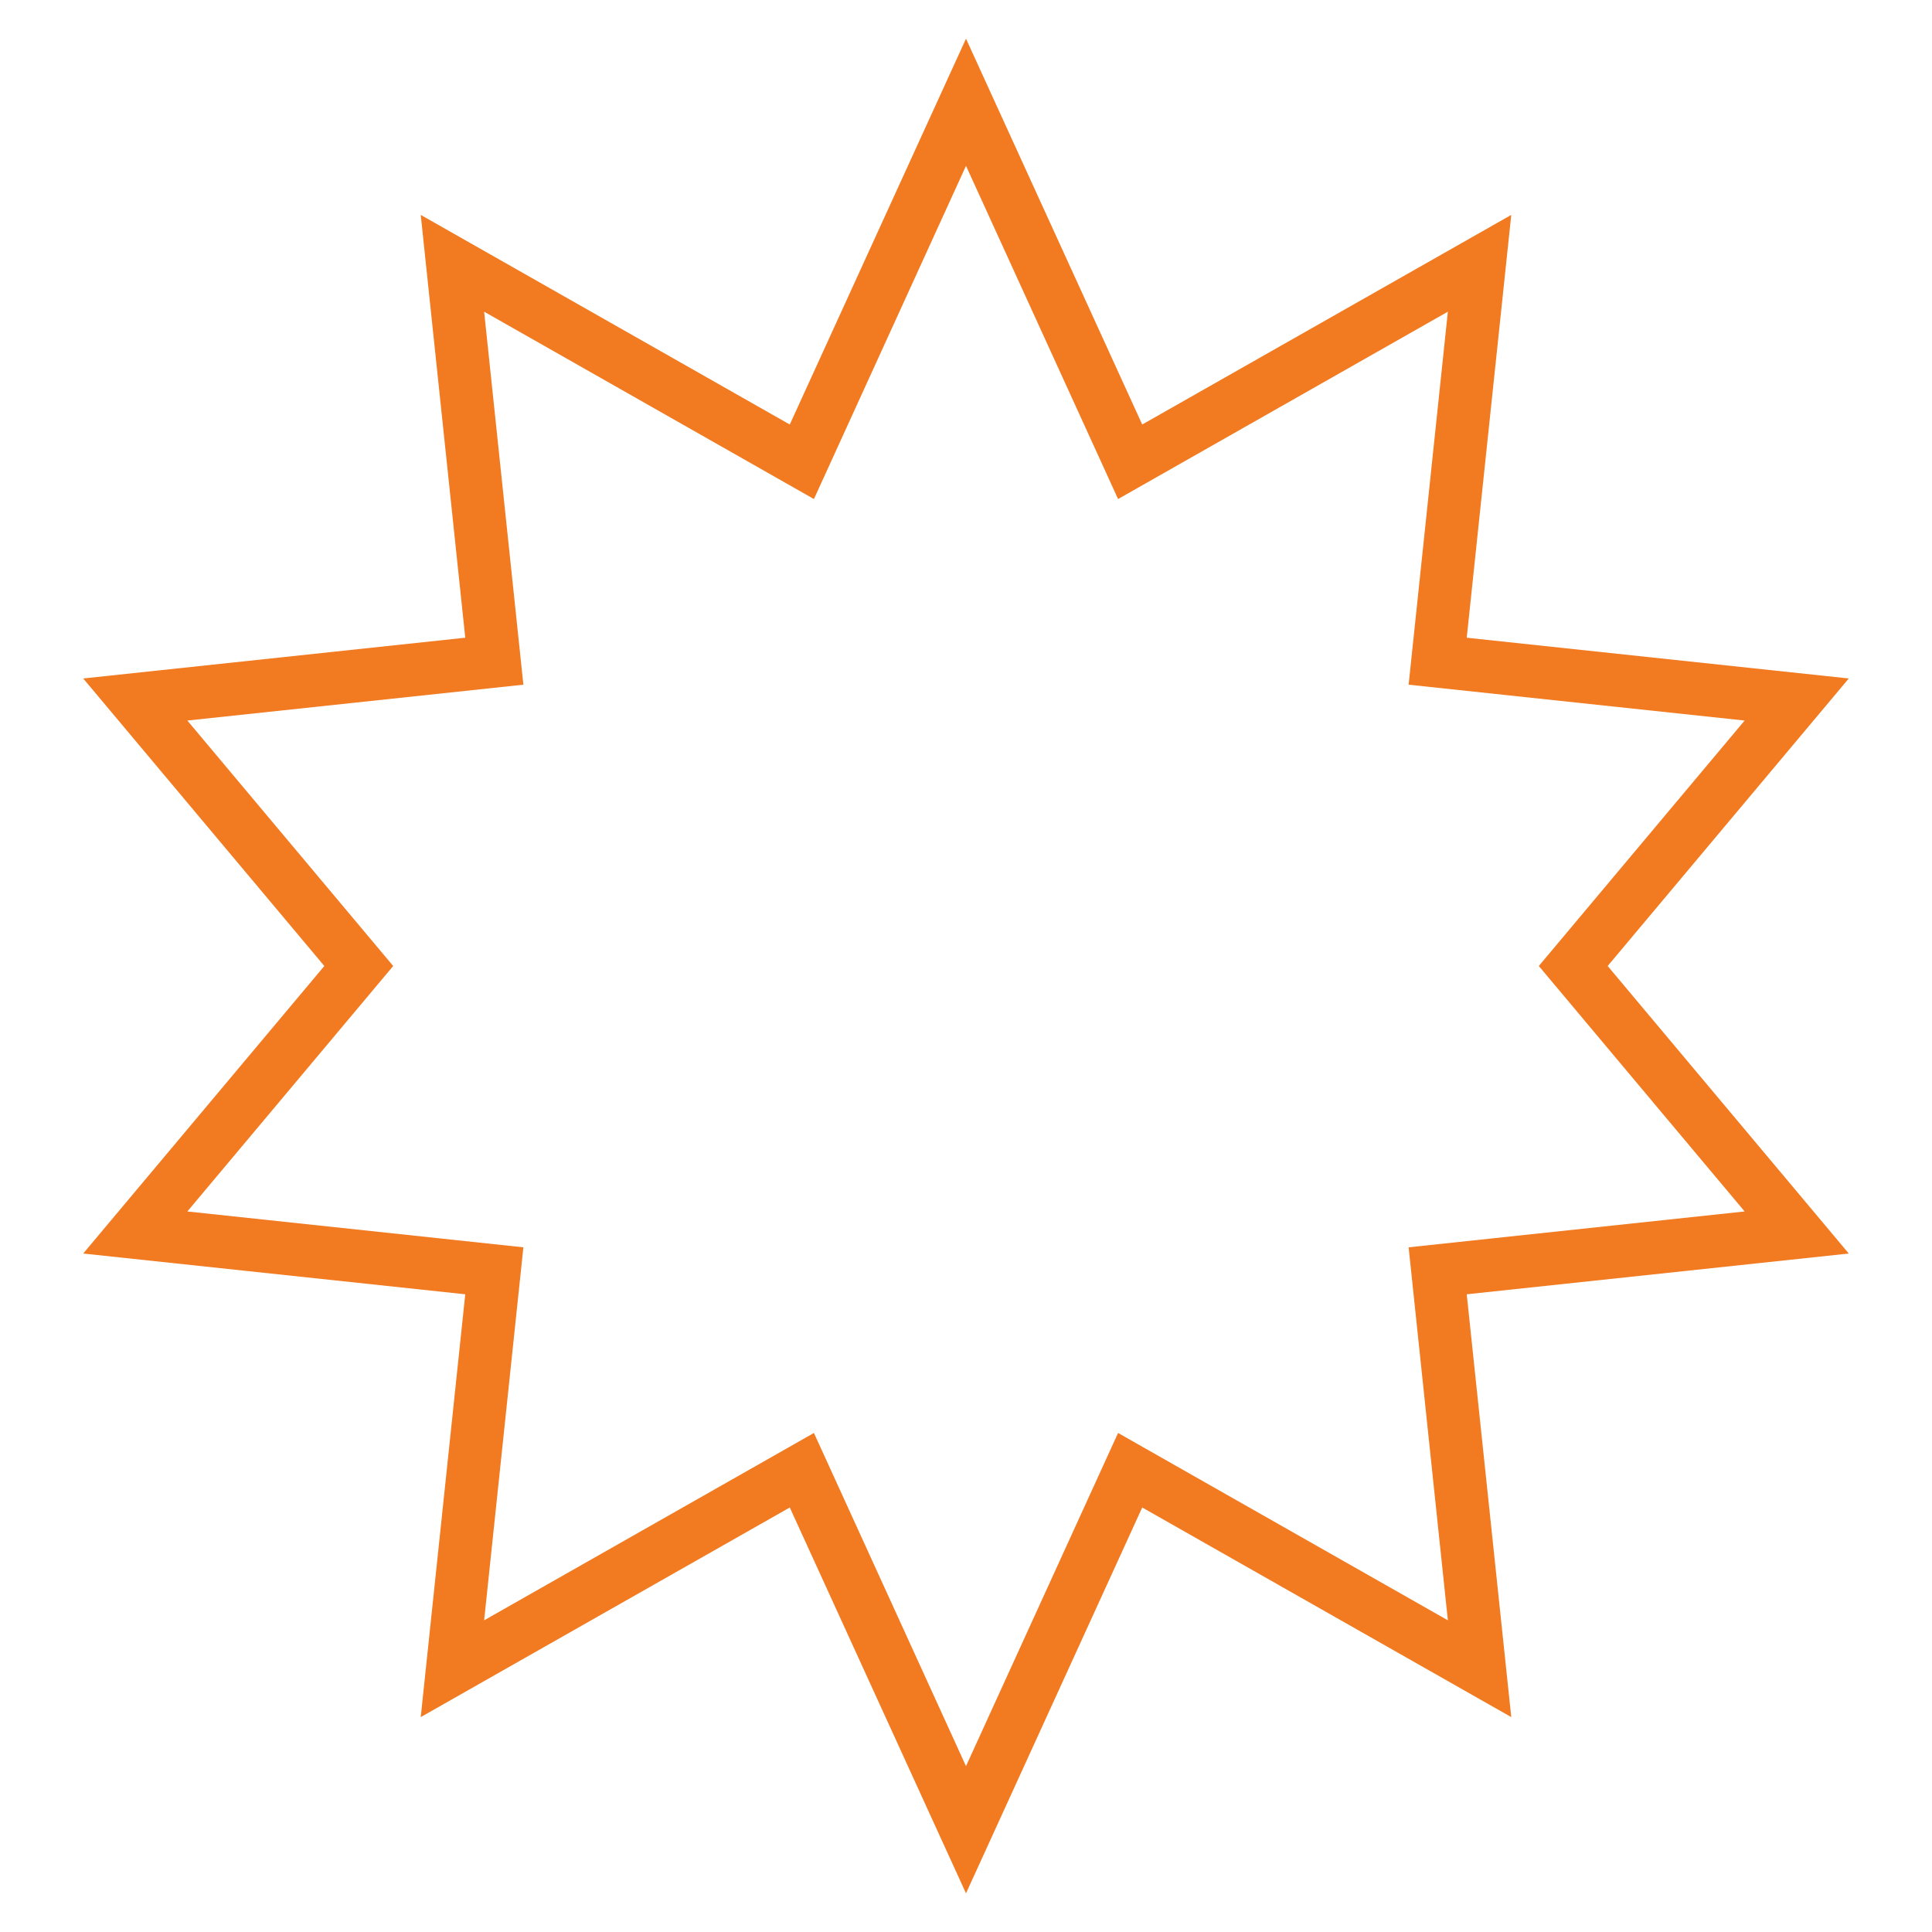
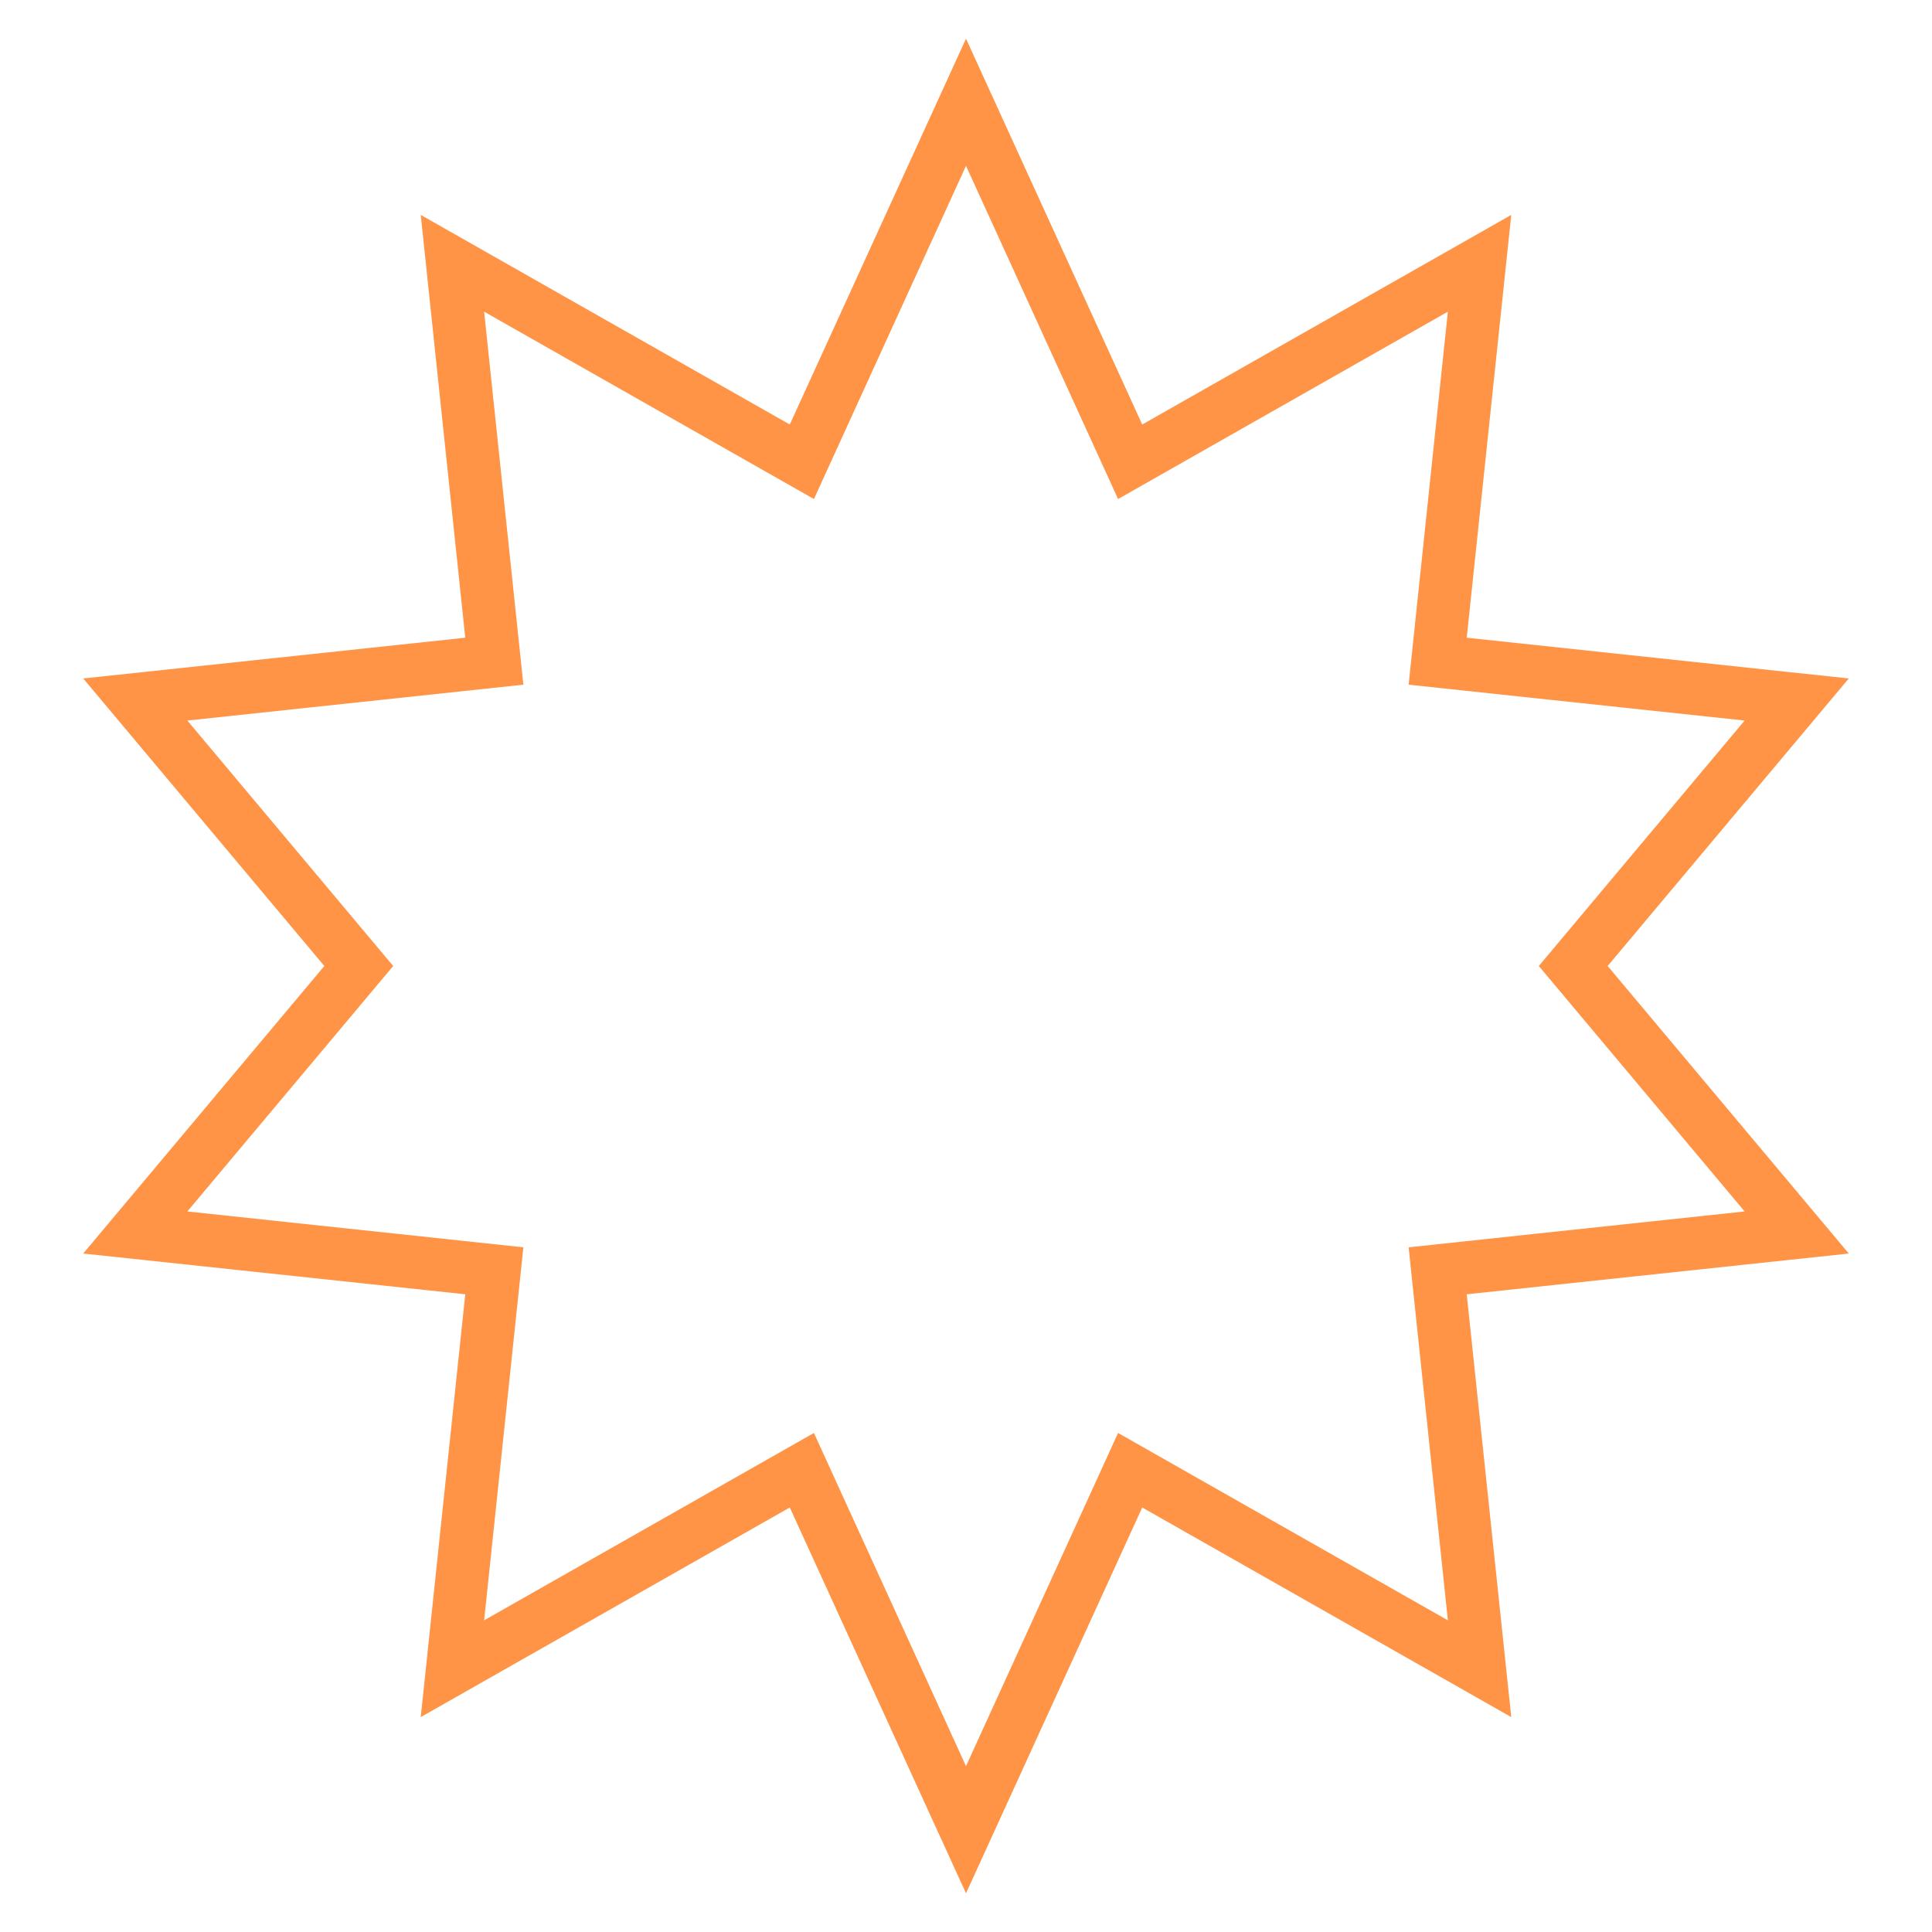
<svg xmlns="http://www.w3.org/2000/svg" viewBox="0 0 1024 1024" width="1024" height="1024">
-   <path d="M512.0,20.5 L605.4,225.0 L801.0,113.9 L777.4,338.0 L979.9,359.6 L852.1,512.0 L979.9,664.4 L777.4,686.0 L801.0,910.1 L605.4,799.0 L512.0,1003.5 L418.6,799.0 L223.0,910.1 L246.6,686.0 L44.1,664.4 L171.9,512.0 L44.1,359.6 L246.6,338.0 L223.0,113.9 L418.6,225.0Z M512.0,87.9 L592.6,264.5 L767.4,165.2 L746.6,362.9 L924.7,381.9 L815.6,512.0 L924.7,642.1 L746.6,661.1 L767.4,858.8 L592.6,759.5 L512.0,936.1 L431.4,759.5 L256.6,858.8 L277.4,661.1 L99.3,642.1 L208.4,512.0 L99.3,381.9 L277.4,362.9 L256.6,165.2 L431.4,264.5Z" fill="#F27A21" fill-rule="evenodd" />
+   <path d="M512.0,20.5 L605.4,225.0 L801.0,113.9 L777.4,338.0 L979.9,359.6 L852.1,512.0 L979.9,664.4 L777.4,686.0 L801.0,910.1 L605.4,799.0 L512.0,1003.5 L418.6,799.0 L223.0,910.1 L246.6,686.0 L44.1,664.4 L171.9,512.0 L44.1,359.6 L246.6,338.0 L223.0,113.9 L418.6,225.0Z M512.0,87.9 L592.6,264.5 L767.4,165.2 L746.6,362.9 L924.7,381.9 L815.6,512.0 L924.7,642.1 L746.6,661.1 L767.4,858.8 L592.6,759.5 L512.0,936.1 L431.4,759.5 L256.6,858.8 L277.4,661.1 L99.3,642.1 L208.4,512.0 L99.3,381.9 L277.4,362.9 L256.6,165.2 L431.4,264.5Z" fill="#FF9447" fill-rule="evenodd" />
</svg>
